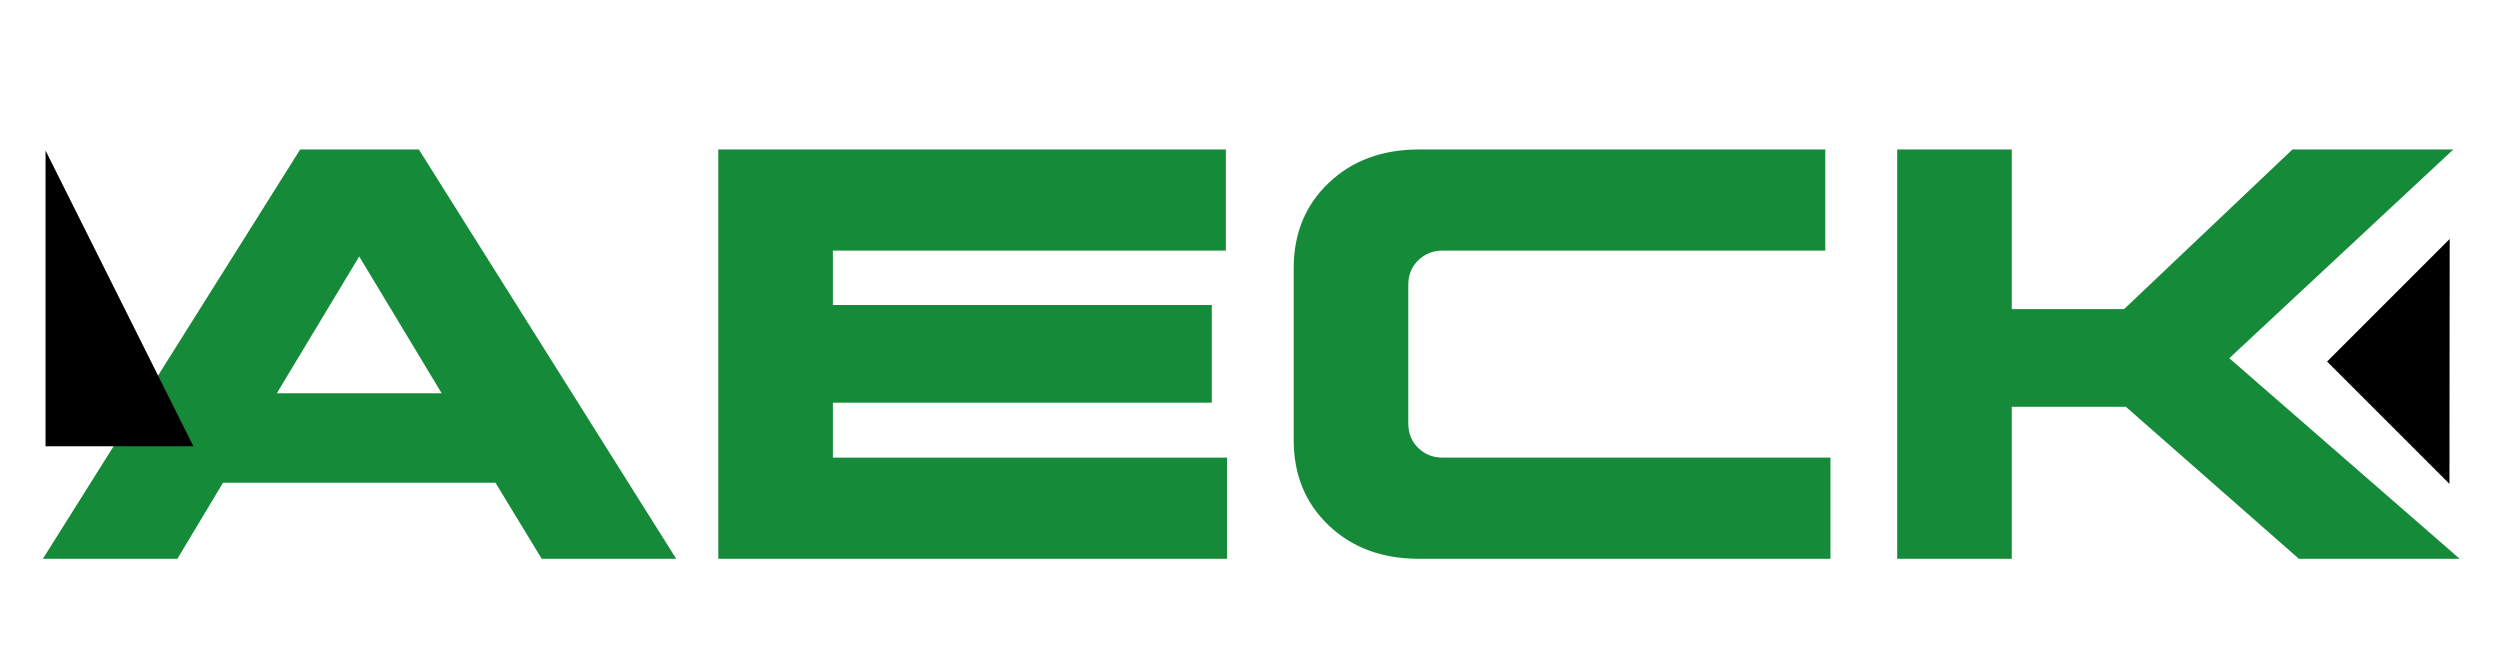
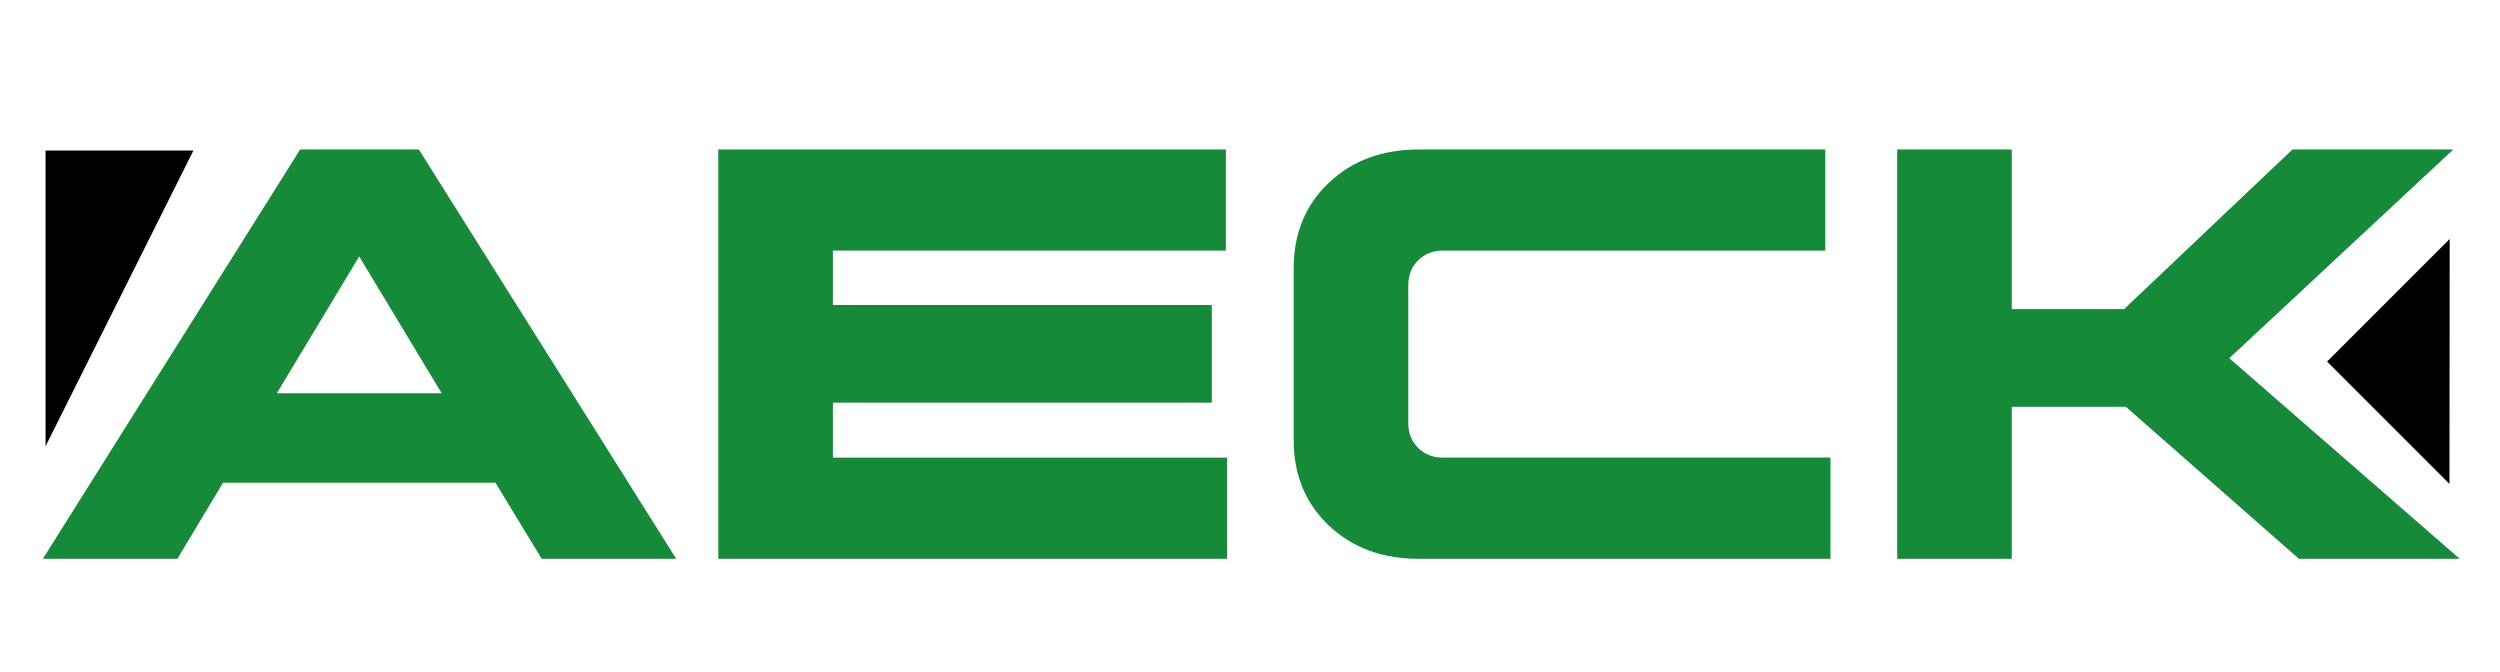
- <svg xmlns="http://www.w3.org/2000/svg" width="800" height="215" viewBox="0 0 600 161.25" preserveAspectRatio="xMidYMid meet">
+ <svg xmlns="http://www.w3.org/2000/svg" width="800" zoomAndPan="magnify" viewBox="0 0 600 161.25" height="215" preserveAspectRatio="xMidYMid meet" version="1.2">
  <defs>
-     <clipPath id="aeck-right-mark">
-       <path d="M558 57h30v60h-30z" />
+     <clipPath id="0bf414c835">
+       <path d="M 558 57 L 588 57 L 588 117 L 558 117 Z M 558 57 " />
    </clipPath>
-     <clipPath id="aeck-left-mark">
-       <path d="M10.922 36.117h35.496v70.992H10.922z" />
+     <clipPath id="b7b47919c9">
+       <path d="M 617.324 86.746 L 587.895 116.176 L 558.469 86.746 L 587.895 57.316 Z M 617.324 86.746 " />
+     </clipPath>
+     <clipPath id="c9d0afa296">
+       <path d="M 617.324 86.746 L 587.895 116.176 L 558.469 86.746 L 587.895 57.316 Z M 617.324 86.746 " />
+     </clipPath>
+     <clipPath id="c4b7f10c6e">
+       <path d="M 617.324 86.746 L 587.895 116.176 L 558.469 86.746 L 587.895 57.316 Z M 617.324 86.746 " />
+     </clipPath>
+     <clipPath id="7c35dfb926">
+       <path d="M 10.922 36.117 L 46.418 36.117 L 46.418 107.109 L 10.922 107.109 Z M 10.922 36.117 " />
    </clipPath>
  </defs>
-   <g fill="#158a39">
-     <path d="M72.038 35.875h28.484l61.766 98.234h-32.281l-11.094-18.25h-65.391l-10.953 18.25h-32.281zm33.969 58.516-19.797-32.844-19.781 32.844z" />
-     <path d="M290.83 73.203v23.438h-90.938v13.188h94.594v24.281h-122.094V35.875h121.812v24.266h-94.312v13.062z" />
-     <path d="M346.267 109.828h93.047v24.281h-98.797c-8.793 0-15.996-2.664-21.609-8-5.617-5.332-8.422-12.16-8.422-20.484V64.36c0-8.32 2.805-15.148 8.422-20.484 5.613-5.332 12.816-8 21.609-8h97.547v24.266h-91.797c-2.336 0-4.297.777-5.891 2.328-1.594 1.543-2.391 3.527-2.391 5.953v33.125c0 2.438.797 4.43 2.391 5.969 1.594 1.543 3.555 2.312 5.891 2.312z" />
-     <path d="M455.326 35.875h27.5v38.312h26.953l40.406-38.312h38.609l-53.766 50.094 55.297 48.141h-38.594l-41.531-36.484h-27.375v36.484h-27.5z" />
-   </g>
-   <g clip-path="url(#aeck-right-mark)">
-     <path d="m587.926 57.348-.059 58.789L558.5 86.77z" />
-   </g>
-   <g clip-path="url(#aeck-left-mark)">
-     <path d="M10.93 107.102V36.125l35.488 70.977z" />
+   <g id="5025ec07e1">
+     <g style="fill:#158a39;fill-opacity:1;">
+       <g transform="translate(10.7101, 134.1097)">
+         <path style="stroke:none" d="M 61.328 -98.234 L 89.812 -98.234 L 151.578 0 L 119.297 0 L 108.203 -18.25 L 42.812 -18.25 L 31.859 0 L -0.422 0 Z M 95.297 -39.719 L 75.5 -72.562 L 55.719 -39.719 Z M 95.297 -39.719 " />
+       </g>
+     </g>
+     <g style="fill:#158a39;fill-opacity:1;">
+       <g transform="translate(161.8608, 134.1097)">
+         <path style="stroke:none" d="M 128.969 -60.906 L 128.969 -37.469 L 38.031 -37.469 L 38.031 -24.281 L 132.625 -24.281 L 132.625 0 L 10.531 0 L 10.531 -98.234 L 132.344 -98.234 L 132.344 -73.969 L 38.031 -73.969 L 38.031 -60.906 Z M 128.969 -60.906 " />
+       </g>
+     </g>
+     <g style="fill:#158a39;fill-opacity:1;">
+       <g transform="translate(302.3454, 134.1097)">
+         <path style="stroke:none" d="M 43.922 -24.281 L 136.969 -24.281 L 136.969 0 L 38.172 0 C 29.379 0 22.176 -2.664 16.562 -8 C 10.945 -13.332 8.141 -20.16 8.141 -28.484 L 8.141 -69.75 C 8.141 -78.07 10.945 -84.898 16.562 -90.234 C 22.176 -95.566 29.379 -98.234 38.172 -98.234 L 135.719 -98.234 L 135.719 -73.969 L 43.922 -73.969 C 41.586 -73.969 39.625 -73.191 38.031 -71.641 C 36.438 -70.098 35.641 -68.113 35.641 -65.688 L 35.641 -32.562 C 35.641 -30.125 36.438 -28.133 38.031 -26.594 C 39.625 -25.051 41.586 -24.281 43.922 -24.281 Z M 43.922 -24.281 " />
+       </g>
+     </g>
+     <g style="fill:#158a39;fill-opacity:1;">
+       <g transform="translate(444.7948, 134.1097)">
+         <path style="stroke:none" d="M 10.531 -98.234 L 38.031 -98.234 L 38.031 -59.922 L 64.984 -59.922 L 105.391 -98.234 L 144 -98.234 L 90.234 -48.141 L 145.531 0 L 106.938 0 L 65.406 -36.484 L 38.031 -36.484 L 38.031 0 L 10.531 0 Z M 10.531 -98.234 " />
+       </g>
+     </g>
+     <g clip-rule="nonzero" clip-path="url(#0bf414c835)">
+       <g clip-rule="nonzero" clip-path="url(#b7b47919c9)">
+         <g clip-rule="nonzero" clip-path="url(#c9d0afa296)">
+           <g clip-rule="nonzero" clip-path="url(#c4b7f10c6e)">
+             <path style=" stroke:none;fill-rule:nonzero;fill:#000000;fill-opacity:1;" d="M 587.926 57.348 L 587.867 116.137 L 558.5 86.77 Z M 587.926 57.348 " />
+           </g>
+         </g>
+       </g>
+     </g>
+     <g clip-rule="nonzero" clip-path="url(#7c35dfb926)">
+       <path style=" stroke:none;fill-rule:nonzero;fill:#000000;fill-opacity:1;" d="M 10.93 107.102 L 10.93 36.125 L 46.418 36.125 Z M 10.93 107.102 " />
+     </g>
  </g>
</svg>
